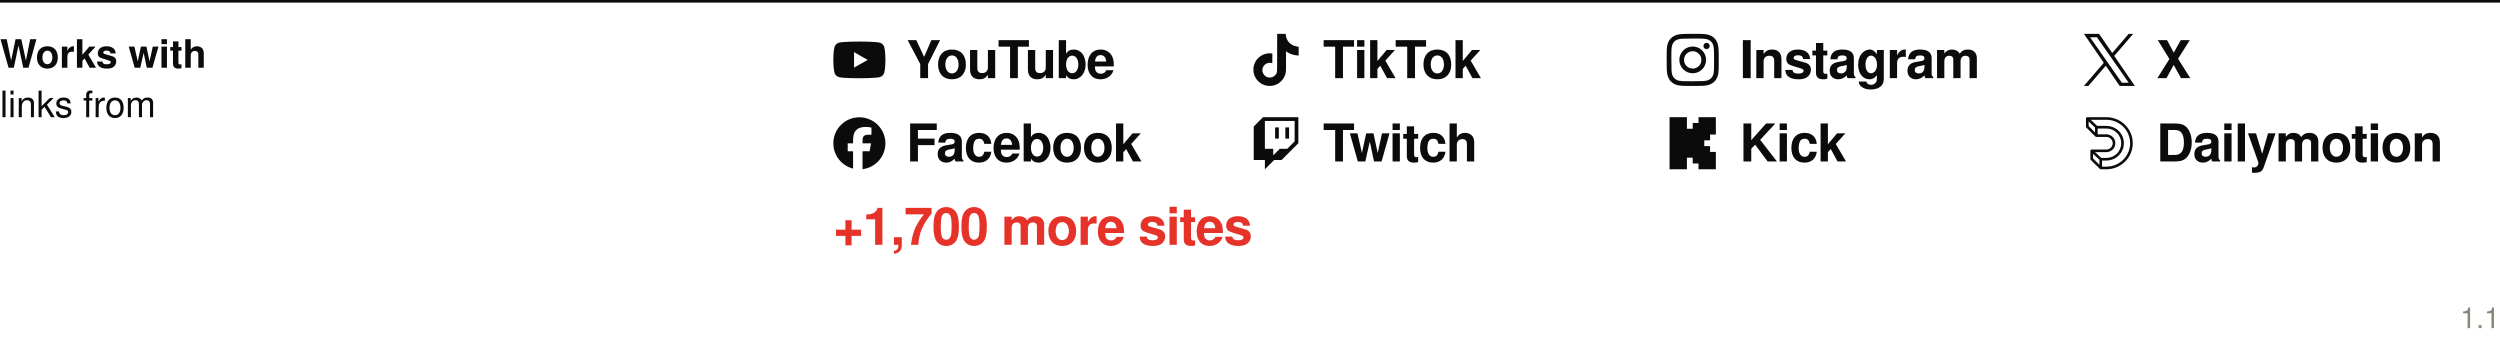
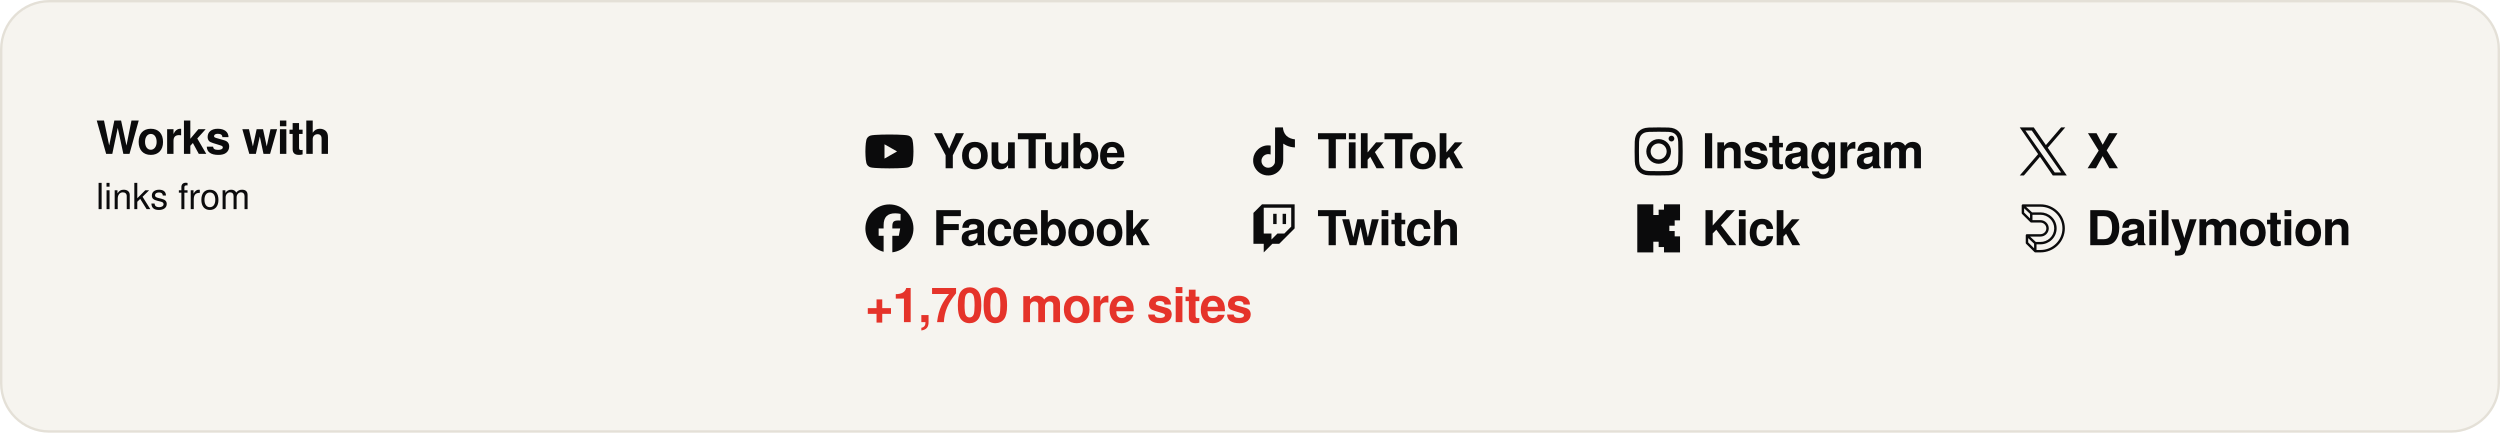
- <svg xmlns="http://www.w3.org/2000/svg" width="960" height="130" viewBox="0 0 960 130" role="img" aria-label="Works with links from YouTube, TikTok, Instagram, X, Facebook, Twitch, Kick, Dailymotion and 1,700+ more sites">
-   <line x1="0" y1="0.5" x2="960" y2="0.5" stroke="#0B0B0C" stroke-width="1" />
-   <text x="0" y="26" font-family="Helvetica Neue, Helvetica, Arial, Liberation Sans, sans-serif" font-weight="700" font-size="15" fill="#0B0B0C" text-anchor="start" letter-spacing="0">Works with</text>
-   <text x="0" y="45" font-family="Helvetica Neue, Helvetica, Arial, Liberation Sans, sans-serif" font-weight="300" font-size="14" fill="#0B0B0C" text-anchor="start" letter-spacing="0">links from</text>
-   <path transform="translate(320,13) scale(0.8333)" d="M23.498 6.186a3.016 3.016 0 0 0-2.122-2.136C19.505 3.545 12 3.545 12 3.545s-7.505 0-9.377.505A3.017 3.017 0 0 0 .502 6.186C0 8.07 0 12 0 12s0 3.93.502 5.814a3.016 3.016 0 0 0 2.122 2.136c1.871.505 9.376.505 9.376.505s7.505 0 9.377-.505a3.015 3.015 0 0 0 2.122-2.136C24 15.93 24 12 24 12s0-3.93-.502-5.814zM9.545 15.568V8.432L15.818 12l-6.273 3.568z" fill="#0B0B0C" fill-rule="evenodd" />
-   <text x="348" y="30" font-family="Helvetica Neue, Helvetica, Arial, Liberation Sans, sans-serif" font-weight="700" font-size="20" fill="#0B0B0C" text-anchor="start" letter-spacing="-0.4">YouTube</text>
-   <path transform="translate(480,13) scale(0.8333)" d="M12.525.02c1.31-.02 2.61-.01 3.91-.02.08 1.53.63 3.09 1.75 4.17 1.12 1.11 2.7 1.62 4.24 1.79v4.03c-1.44-.05-2.89-.35-4.2-.97-.57-.26-1.1-.59-1.62-.93-.01 2.92.01 5.84-.02 8.75-.08 1.4-.54 2.79-1.35 3.94-1.31 1.92-3.58 3.17-5.91 3.21-1.43.08-2.86-.31-4.08-1.03-2.02-1.19-3.44-3.37-3.65-5.71-.02-.5-.03-1-.01-1.49.18-1.9 1.12-3.72 2.58-4.96 1.66-1.44 3.98-2.13 6.15-1.72.02 1.48-.04 2.96-.04 4.44-.99-.32-2.15-.23-3.02.37-.63.41-1.11 1.04-1.36 1.75-.21.51-.15 1.07-.14 1.61.24 1.64 1.82 3.02 3.5 2.87 1.12-.01 2.19-.66 2.77-1.61.19-.33.4-.67.41-1.06.1-1.79.06-3.57.07-5.36.01-4.03-.01-8.05.02-12.07z" fill="#0B0B0C" fill-rule="evenodd" />
-   <text x="508" y="30" font-family="Helvetica Neue, Helvetica, Arial, Liberation Sans, sans-serif" font-weight="700" font-size="20" fill="#0B0B0C" text-anchor="start" letter-spacing="-0.4">TikTok</text>
-   <path transform="translate(640,13) scale(0.8333)" d="M7.03.084c-1.277.06-2.149.264-2.911.563-.789.307-1.458.72-2.123 1.388-.665.668-1.075 1.337-1.38 2.127-.295.764-.496 1.637-.552 2.914-.056 1.278-.069 1.688-.063 4.947.006 3.259.021 3.667.083 4.947.061 1.276.264 2.148.564 2.911.308.789.72 1.457 1.388 2.123.668.665 1.337 1.074 2.128 1.38.763.295 1.636.496 2.913.552 1.277.056 1.688.069 4.946.063 3.258-.006 3.668-.021 4.948-.081 1.28-.061 2.147-.265 2.91-.563.789-.309 1.458-.72 2.123-1.388.665-.668 1.075-1.338 1.379-2.128.296-.763.497-1.636.552-2.912.056-1.281.069-1.69.063-4.948-.006-3.258-.021-3.667-.082-4.947-.061-1.28-.264-2.149-.563-2.912-.308-.789-.72-1.457-1.388-2.123C21.298 1.33 20.628.921 19.838.617 19.074.321 18.202.12 16.924.065 15.647.009 15.236-.005 11.977.001 8.718.008 8.31.021 7.03.084m.14 21.693c-1.17-.051-1.805-.245-2.229-.408-.561-.216-.96-.477-1.382-.895-.422-.418-.681-.819-.9-1.378-.164-.423-.362-1.058-.417-2.228-.059-1.264-.072-1.644-.079-4.848-.007-3.204.005-3.583.061-4.848.05-1.169.246-1.805.408-2.228.216-.561.476-.96.895-1.382.419-.422.818-.681 1.378-.9.423-.165 1.058-.361 2.227-.417 1.266-.06 1.645-.072 4.848-.079 3.203-.007 3.583.005 4.849.061 1.169.051 1.805.244 2.228.408.561.216.96.475 1.382.895.422.419.682.818.9 1.379.165.422.362 1.056.417 2.226.06 1.266.074 1.645.08 4.848.006 3.203-.005 3.583-.061 4.848-.051 1.17-.245 1.806-.408 2.229-.216.56-.476.96-.895 1.381-.419.421-.818.681-1.378.9-.422.165-1.058.362-2.226.417-1.266.059-1.645.072-4.849.079-3.204.007-3.583-.006-4.848-.061M16.953 5.586A1.44 1.44 0 1 0 18.39 4.144a1.44 1.44 0 0 0-1.437 1.442M5.838 12.012c.007 3.403 2.771 6.156 6.173 6.149 3.403-.006 6.157-2.77 6.151-6.173-.006-3.403-2.771-6.157-6.174-6.15-3.403.007-6.156 2.771-6.15 6.174M8 12.008a4 4 0 1 1 4.008 3.992A4 4 0 0 1 8 12.008" fill="#0B0B0C" fill-rule="evenodd" />
-   <text x="668" y="30" font-family="Helvetica Neue, Helvetica, Arial, Liberation Sans, sans-serif" font-weight="700" font-size="20" fill="#0B0B0C" text-anchor="start" letter-spacing="-0.4">Instagram</text>
-   <path transform="translate(800,13) scale(0.8333)" d="M14.234 10.162 22.977 0h-2.072l-7.591 8.824L7.251 0H.258l9.168 13.343L.258 24H2.33l8.016-9.318L16.749 24h6.993zm-2.837 3.299-.929-1.329L3.076 1.56h3.182l5.965 8.532.929 1.329 7.754 11.09h-3.182z" fill="#0B0B0C" fill-rule="evenodd" />
-   <text x="828" y="30" font-family="Helvetica Neue, Helvetica, Arial, Liberation Sans, sans-serif" font-weight="700" font-size="20" fill="#0B0B0C" text-anchor="start" letter-spacing="-0.4">X</text>
-   <path transform="translate(320,45) scale(0.8333)" d="M9.101 23.691v-7.98H6.627v-3.667h2.474v-1.58c0-4.085 1.848-5.978 5.858-5.978.401 0 .955.042 1.468.103a8.68 8.68 0 0 1 1.141.195v3.325a8.623 8.623 0 0 0-.653-.036 26.805 26.805 0 0 0-.733-.009c-.707 0-1.259.096-1.675.309a1.686 1.686 0 0 0-.679.622c-.258.42-.374.995-.374 1.752v1.297h3.919l-.386 2.103-.287 1.564h-3.246v8.245C19.396 23.238 24 18.179 24 12.044c0-6.627-5.373-12-12-12s-12 5.373-12 12c0 5.628 3.874 10.35 9.101 11.647Z" fill="#0B0B0C" fill-rule="evenodd" />
-   <text x="348" y="62" font-family="Helvetica Neue, Helvetica, Arial, Liberation Sans, sans-serif" font-weight="700" font-size="20" fill="#0B0B0C" text-anchor="start" letter-spacing="-0.4">Facebook</text>
-   <path transform="translate(480,45) scale(0.8333)" d="M11.571 4.714h1.715v5.143H11.57zm4.715 0H18v5.143h-1.714zM6 0L1.714 4.286v15.428h5.143V24l4.286-4.286h3.428L22.286 12V0zm14.571 11.143l-3.428 3.428h-3.429l-3 3v-3H6.857V1.714h13.714Z" fill="#0B0B0C" fill-rule="evenodd" />
-   <text x="508" y="62" font-family="Helvetica Neue, Helvetica, Arial, Liberation Sans, sans-serif" font-weight="700" font-size="20" fill="#0B0B0C" text-anchor="start" letter-spacing="-0.4">Twitch</text>
-   <path transform="translate(640,45) scale(0.8333)" d="M1.333 0h8v5.333H12V2.667h2.667V0h8v8H20v2.667h-2.667v2.666H20V16h2.667v8h-8v-2.667H12v-2.666H9.333V24h-8Z" fill="#0B0B0C" fill-rule="evenodd" />
-   <text x="668" y="62" font-family="Helvetica Neue, Helvetica, Arial, Liberation Sans, sans-serif" font-weight="700" font-size="20" fill="#0B0B0C" text-anchor="start" letter-spacing="-0.4">Kick</text>
-   <path transform="translate(800,45) scale(0.8333)" d="M21.823 7.327a11.928 11.928 0 0 0-2.606-3.814 12.126 12.126 0 0 0-3.866-2.57A12.246 12.246 0 0 0 10.617 0H1.831a.602.602 0 0 0-.609.603v3.764c0 .162.064.312.179.426l4.164 4.123a.612.612 0 0 0 .439.177h4.56c.806 0 1.56.313 2.125.88.557.559.856 1.296.843 2.075-.029 1.571-1.343 2.849-2.931 2.849h-6.74a.613.613 0 0 0-.432.176.619.619 0 0 0-.178.427v3.764c0 .162.063.312.178.427l4.139 4.099a.647.647 0 0 0 .476.21h2.572a12.276 12.276 0 0 0 4.733-.945 12.145 12.145 0 0 0 3.866-2.571 11.959 11.959 0 0 0 2.607-3.813c.633-1.479.956-3.051.956-4.67 0-1.619-.321-3.19-.956-4.669l.001-.005ZM2.441 4.118V1.982l2.945 2.755.001 2.297-2.946-2.916Zm4.975 17.813-2.945-2.917v-2.137l2.945 2.755v2.299Zm-2.004-5.832h5.19c2.248 0 4.107-1.807 4.147-4.03a4.027 4.027 0 0 0-1.192-2.937 4.203 4.203 0 0 0-2.996-1.239H6.606V5.216h3.996c1.831 0 3.553.706 4.849 1.986a6.724 6.724 0 0 1-.152 9.736 6.875 6.875 0 0 1-4.697 1.84H8.275L5.412 16.1v-.001Zm15.289.1a10.753 10.753 0 0 1-2.345 3.431 10.91 10.91 0 0 1-3.48 2.314 11.018 11.018 0 0 1-4.26.847H8.633v-2.814h1.916c2.145 0 4.161-.802 5.675-2.254a7.88 7.88 0 0 0 2.451-5.728c0-2.177-.87-4.21-2.451-5.728-1.514-1.454-3.528-2.254-5.675-2.254h-4.16L3.383 1.202h7.234c1.479 0 2.911.285 4.259.847a10.957 10.957 0 0 1 3.48 2.313 10.769 10.769 0 0 1 2.345 3.432c.571 1.33.86 2.743.86 4.202 0 1.46-.289 2.873-.86 4.203Z" fill="#0B0B0C" fill-rule="evenodd" />
-   <text x="828" y="62" font-family="Helvetica Neue, Helvetica, Arial, Liberation Sans, sans-serif" font-weight="700" font-size="20" fill="#0B0B0C" text-anchor="start" letter-spacing="-0.4">Dailymotion</text>
-   <text x="320" y="94" font-family="Helvetica Neue, Helvetica, Arial, Liberation Sans, sans-serif" font-weight="700" font-size="20" fill="#E5332A" text-anchor="start" letter-spacing="-0.4">+1,700 more sites</text>
-   <text x="960" y="126" font-family="Helvetica Neue, Helvetica, Arial, Liberation Sans, sans-serif" font-weight="400" font-size="11" fill="#8C877C" text-anchor="end" letter-spacing="0">1.1</text>
+ <svg xmlns="http://www.w3.org/2000/svg" width="1040" height="180" viewBox="0 0 1040 180" role="img" aria-label="Works with links from YouTube, TikTok, Instagram, X, Facebook, Twitch, Kick, Dailymotion and 1,700+ more sites">
+   <rect x="0.5" y="0.5" width="1039" height="179" rx="20" fill="#F6F4EF" stroke="#E4E0D7" />
+   <g transform="translate(40,40)">
+     <text x="0" y="24" font-family="Helvetica Neue, Helvetica, Arial, Liberation Sans, sans-serif" font-weight="700" font-size="19" fill="#0B0B0C" text-anchor="start" letter-spacing="-0.3">Works with</text>
+     <text x="0" y="47" font-family="Helvetica Neue, Helvetica, Arial, Liberation Sans, sans-serif" font-weight="300" font-size="15" fill="#0B0B0C" text-anchor="start" letter-spacing="0">links from</text>
+     <path transform="translate(320,13) scale(0.8333)" d="M23.498 6.186a3.016 3.016 0 0 0-2.122-2.136C19.505 3.545 12 3.545 12 3.545s-7.505 0-9.377.505A3.017 3.017 0 0 0 .502 6.186C0 8.07 0 12 0 12s0 3.93.502 5.814a3.016 3.016 0 0 0 2.122 2.136c1.871.505 9.376.505 9.376.505s7.505 0 9.377-.505a3.015 3.015 0 0 0 2.122-2.136C24 15.93 24 12 24 12s0-3.93-.502-5.814zM9.545 15.568V8.432L15.818 12l-6.273 3.568z" fill="#0B0B0C" fill-rule="evenodd" />
+     <text x="348" y="30" font-family="Helvetica Neue, Helvetica, Arial, Liberation Sans, sans-serif" font-weight="700" font-size="20" fill="#0B0B0C" text-anchor="start" letter-spacing="-0.4">YouTube</text>
+     <path transform="translate(480,13) scale(0.8333)" d="M12.525.02c1.31-.02 2.61-.01 3.91-.02.08 1.53.63 3.09 1.75 4.17 1.12 1.11 2.7 1.62 4.24 1.79v4.03c-1.44-.05-2.89-.35-4.2-.97-.57-.26-1.1-.59-1.62-.93-.01 2.92.01 5.84-.02 8.75-.08 1.4-.54 2.79-1.35 3.94-1.31 1.92-3.58 3.17-5.91 3.21-1.43.08-2.86-.31-4.08-1.03-2.02-1.19-3.44-3.37-3.65-5.71-.02-.5-.03-1-.01-1.49.18-1.9 1.12-3.72 2.58-4.96 1.66-1.44 3.98-2.13 6.15-1.72.02 1.48-.04 2.96-.04 4.44-.99-.32-2.15-.23-3.02.37-.63.41-1.11 1.04-1.36 1.75-.21.51-.15 1.07-.14 1.61.24 1.64 1.82 3.02 3.5 2.87 1.12-.01 2.19-.66 2.77-1.61.19-.33.4-.67.41-1.06.1-1.79.06-3.57.07-5.36.01-4.03-.01-8.05.02-12.07z" fill="#0B0B0C" fill-rule="evenodd" />
+     <text x="508" y="30" font-family="Helvetica Neue, Helvetica, Arial, Liberation Sans, sans-serif" font-weight="700" font-size="20" fill="#0B0B0C" text-anchor="start" letter-spacing="-0.4">TikTok</text>
+     <path transform="translate(640,13) scale(0.8333)" d="M7.03.084c-1.277.06-2.149.264-2.911.563-.789.307-1.458.72-2.123 1.388-.665.668-1.075 1.337-1.38 2.127-.295.764-.496 1.637-.552 2.914-.056 1.278-.069 1.688-.063 4.947.006 3.259.021 3.667.083 4.947.061 1.276.264 2.148.564 2.911.308.789.72 1.457 1.388 2.123.668.665 1.337 1.074 2.128 1.38.763.295 1.636.496 2.913.552 1.277.056 1.688.069 4.946.063 3.258-.006 3.668-.021 4.948-.081 1.28-.061 2.147-.265 2.91-.563.789-.309 1.458-.72 2.123-1.388.665-.668 1.075-1.338 1.379-2.128.296-.763.497-1.636.552-2.912.056-1.281.069-1.69.063-4.948-.006-3.258-.021-3.667-.082-4.947-.061-1.28-.264-2.149-.563-2.912-.308-.789-.72-1.457-1.388-2.123C21.298 1.33 20.628.921 19.838.617 19.074.321 18.202.12 16.924.065 15.647.009 15.236-.005 11.977.001 8.718.008 8.31.021 7.03.084m.14 21.693c-1.17-.051-1.805-.245-2.229-.408-.561-.216-.96-.477-1.382-.895-.422-.418-.681-.819-.9-1.378-.164-.423-.362-1.058-.417-2.228-.059-1.264-.072-1.644-.079-4.848-.007-3.204.005-3.583.061-4.848.05-1.169.246-1.805.408-2.228.216-.561.476-.96.895-1.382.419-.422.818-.681 1.378-.9.423-.165 1.058-.361 2.227-.417 1.266-.06 1.645-.072 4.848-.079 3.203-.007 3.583.005 4.849.061 1.169.051 1.805.244 2.228.408.561.216.96.475 1.382.895.422.419.682.818.9 1.379.165.422.362 1.056.417 2.226.06 1.266.074 1.645.08 4.848.006 3.203-.005 3.583-.061 4.848-.051 1.17-.245 1.806-.408 2.229-.216.56-.476.96-.895 1.381-.419.421-.818.681-1.378.9-.422.165-1.058.362-2.226.417-1.266.059-1.645.072-4.849.079-3.204.007-3.583-.006-4.848-.061M16.953 5.586A1.44 1.44 0 1 0 18.39 4.144a1.44 1.44 0 0 0-1.437 1.442M5.838 12.012c.007 3.403 2.771 6.156 6.173 6.149 3.403-.006 6.157-2.77 6.151-6.173-.006-3.403-2.771-6.157-6.174-6.15-3.403.007-6.156 2.771-6.15 6.174M8 12.008a4 4 0 1 1 4.008 3.992A4 4 0 0 1 8 12.008" fill="#0B0B0C" fill-rule="evenodd" />
+     <text x="668" y="30" font-family="Helvetica Neue, Helvetica, Arial, Liberation Sans, sans-serif" font-weight="700" font-size="20" fill="#0B0B0C" text-anchor="start" letter-spacing="-0.4">Instagram</text>
+     <path transform="translate(800,13) scale(0.8333)" d="M14.234 10.162 22.977 0h-2.072l-7.591 8.824L7.251 0H.258l9.168 13.343L.258 24H2.33l8.016-9.318L16.749 24h6.993zm-2.837 3.299-.929-1.329L3.076 1.56h3.182l5.965 8.532.929 1.329 7.754 11.09h-3.182z" fill="#0B0B0C" fill-rule="evenodd" />
+     <text x="828" y="30" font-family="Helvetica Neue, Helvetica, Arial, Liberation Sans, sans-serif" font-weight="700" font-size="20" fill="#0B0B0C" text-anchor="start" letter-spacing="-0.4">X</text>
+     <path transform="translate(320,45) scale(0.8333)" d="M9.101 23.691v-7.98H6.627v-3.667h2.474v-1.58c0-4.085 1.848-5.978 5.858-5.978.401 0 .955.042 1.468.103a8.68 8.68 0 0 1 1.141.195v3.325a8.623 8.623 0 0 0-.653-.036 26.805 26.805 0 0 0-.733-.009c-.707 0-1.259.096-1.675.309a1.686 1.686 0 0 0-.679.622c-.258.42-.374.995-.374 1.752v1.297h3.919l-.386 2.103-.287 1.564h-3.246v8.245C19.396 23.238 24 18.179 24 12.044c0-6.627-5.373-12-12-12s-12 5.373-12 12c0 5.628 3.874 10.35 9.101 11.647Z" fill="#0B0B0C" fill-rule="evenodd" />
+     <text x="348" y="62" font-family="Helvetica Neue, Helvetica, Arial, Liberation Sans, sans-serif" font-weight="700" font-size="20" fill="#0B0B0C" text-anchor="start" letter-spacing="-0.4">Facebook</text>
+     <path transform="translate(480,45) scale(0.8333)" d="M11.571 4.714h1.715v5.143H11.57zm4.715 0H18v5.143h-1.714zM6 0L1.714 4.286v15.428h5.143V24l4.286-4.286h3.428L22.286 12V0zm14.571 11.143l-3.428 3.428h-3.429l-3 3v-3H6.857V1.714h13.714Z" fill="#0B0B0C" fill-rule="evenodd" />
+     <text x="508" y="62" font-family="Helvetica Neue, Helvetica, Arial, Liberation Sans, sans-serif" font-weight="700" font-size="20" fill="#0B0B0C" text-anchor="start" letter-spacing="-0.4">Twitch</text>
+     <path transform="translate(640,45) scale(0.8333)" d="M1.333 0h8v5.333H12V2.667h2.667V0h8v8H20v2.667h-2.667v2.666H20V16h2.667v8h-8v-2.667H12v-2.666H9.333V24h-8Z" fill="#0B0B0C" fill-rule="evenodd" />
+     <text x="668" y="62" font-family="Helvetica Neue, Helvetica, Arial, Liberation Sans, sans-serif" font-weight="700" font-size="20" fill="#0B0B0C" text-anchor="start" letter-spacing="-0.4">Kick</text>
+     <path transform="translate(800,45) scale(0.8333)" d="M21.823 7.327a11.928 11.928 0 0 0-2.606-3.814 12.126 12.126 0 0 0-3.866-2.57A12.246 12.246 0 0 0 10.617 0H1.831a.602.602 0 0 0-.609.603v3.764c0 .162.064.312.179.426l4.164 4.123a.612.612 0 0 0 .439.177h4.56c.806 0 1.56.313 2.125.88.557.559.856 1.296.843 2.075-.029 1.571-1.343 2.849-2.931 2.849h-6.74a.613.613 0 0 0-.432.176.619.619 0 0 0-.178.427v3.764c0 .162.063.312.178.427l4.139 4.099a.647.647 0 0 0 .476.21h2.572a12.276 12.276 0 0 0 4.733-.945 12.145 12.145 0 0 0 3.866-2.571 11.959 11.959 0 0 0 2.607-3.813c.633-1.479.956-3.051.956-4.67 0-1.619-.321-3.19-.956-4.669l.001-.005ZM2.441 4.118V1.982l2.945 2.755.001 2.297-2.946-2.916Zm4.975 17.813-2.945-2.917v-2.137l2.945 2.755v2.299Zm-2.004-5.832h5.19c2.248 0 4.107-1.807 4.147-4.03a4.027 4.027 0 0 0-1.192-2.937 4.203 4.203 0 0 0-2.996-1.239H6.606V5.216h3.996c1.831 0 3.553.706 4.849 1.986a6.724 6.724 0 0 1-.152 9.736 6.875 6.875 0 0 1-4.697 1.84H8.275L5.412 16.1v-.001Zm15.289.1a10.753 10.753 0 0 1-2.345 3.431 10.91 10.91 0 0 1-3.48 2.314 11.018 11.018 0 0 1-4.26.847H8.633v-2.814h1.916c2.145 0 4.161-.802 5.675-2.254a7.88 7.88 0 0 0 2.451-5.728c0-2.177-.87-4.21-2.451-5.728-1.514-1.454-3.528-2.254-5.675-2.254h-4.16L3.383 1.202h7.234c1.479 0 2.911.285 4.259.847a10.957 10.957 0 0 1 3.48 2.313 10.769 10.769 0 0 1 2.345 3.432c.571 1.33.86 2.743.86 4.202 0 1.46-.289 2.873-.86 4.203Z" fill="#0B0B0C" fill-rule="evenodd" />
+     <text x="828" y="62" font-family="Helvetica Neue, Helvetica, Arial, Liberation Sans, sans-serif" font-weight="700" font-size="20" fill="#0B0B0C" text-anchor="start" letter-spacing="-0.4">Dailymotion</text>
+     <text x="320" y="94" font-family="Helvetica Neue, Helvetica, Arial, Liberation Sans, sans-serif" font-weight="700" font-size="20" fill="#E5332A" text-anchor="start" letter-spacing="-0.4">+1,700 more sites</text>
+   </g>
</svg>
